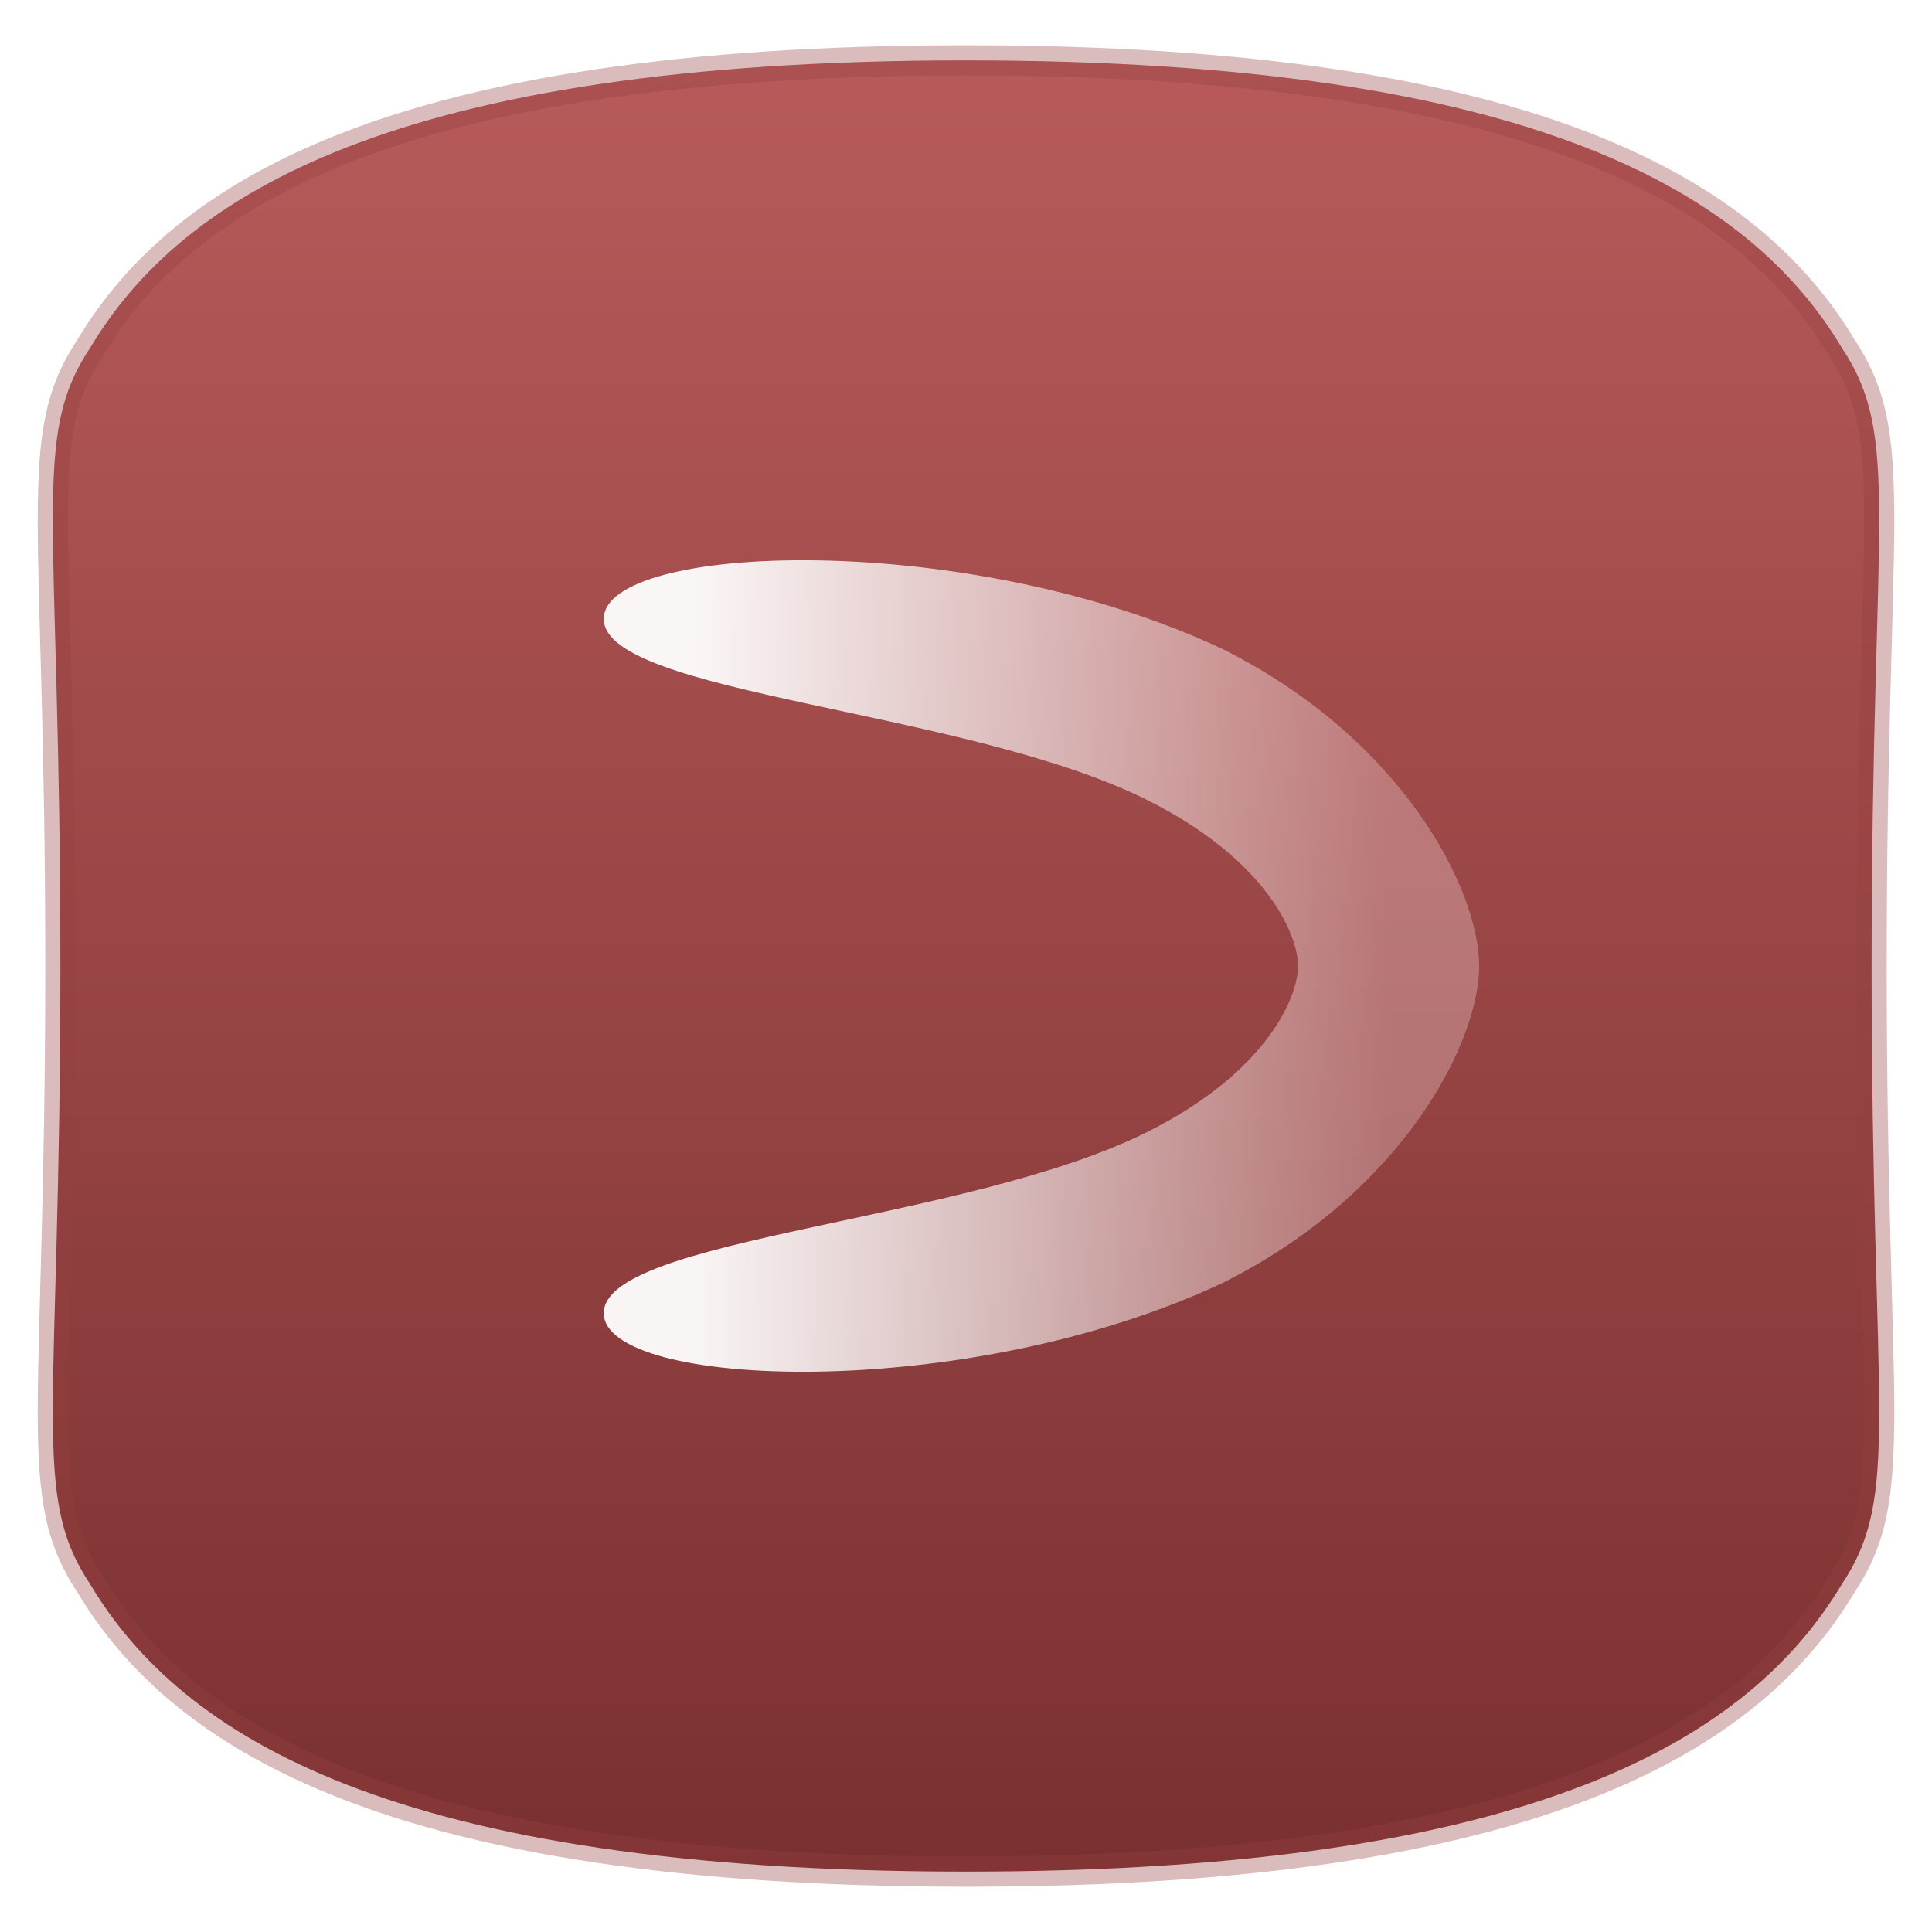
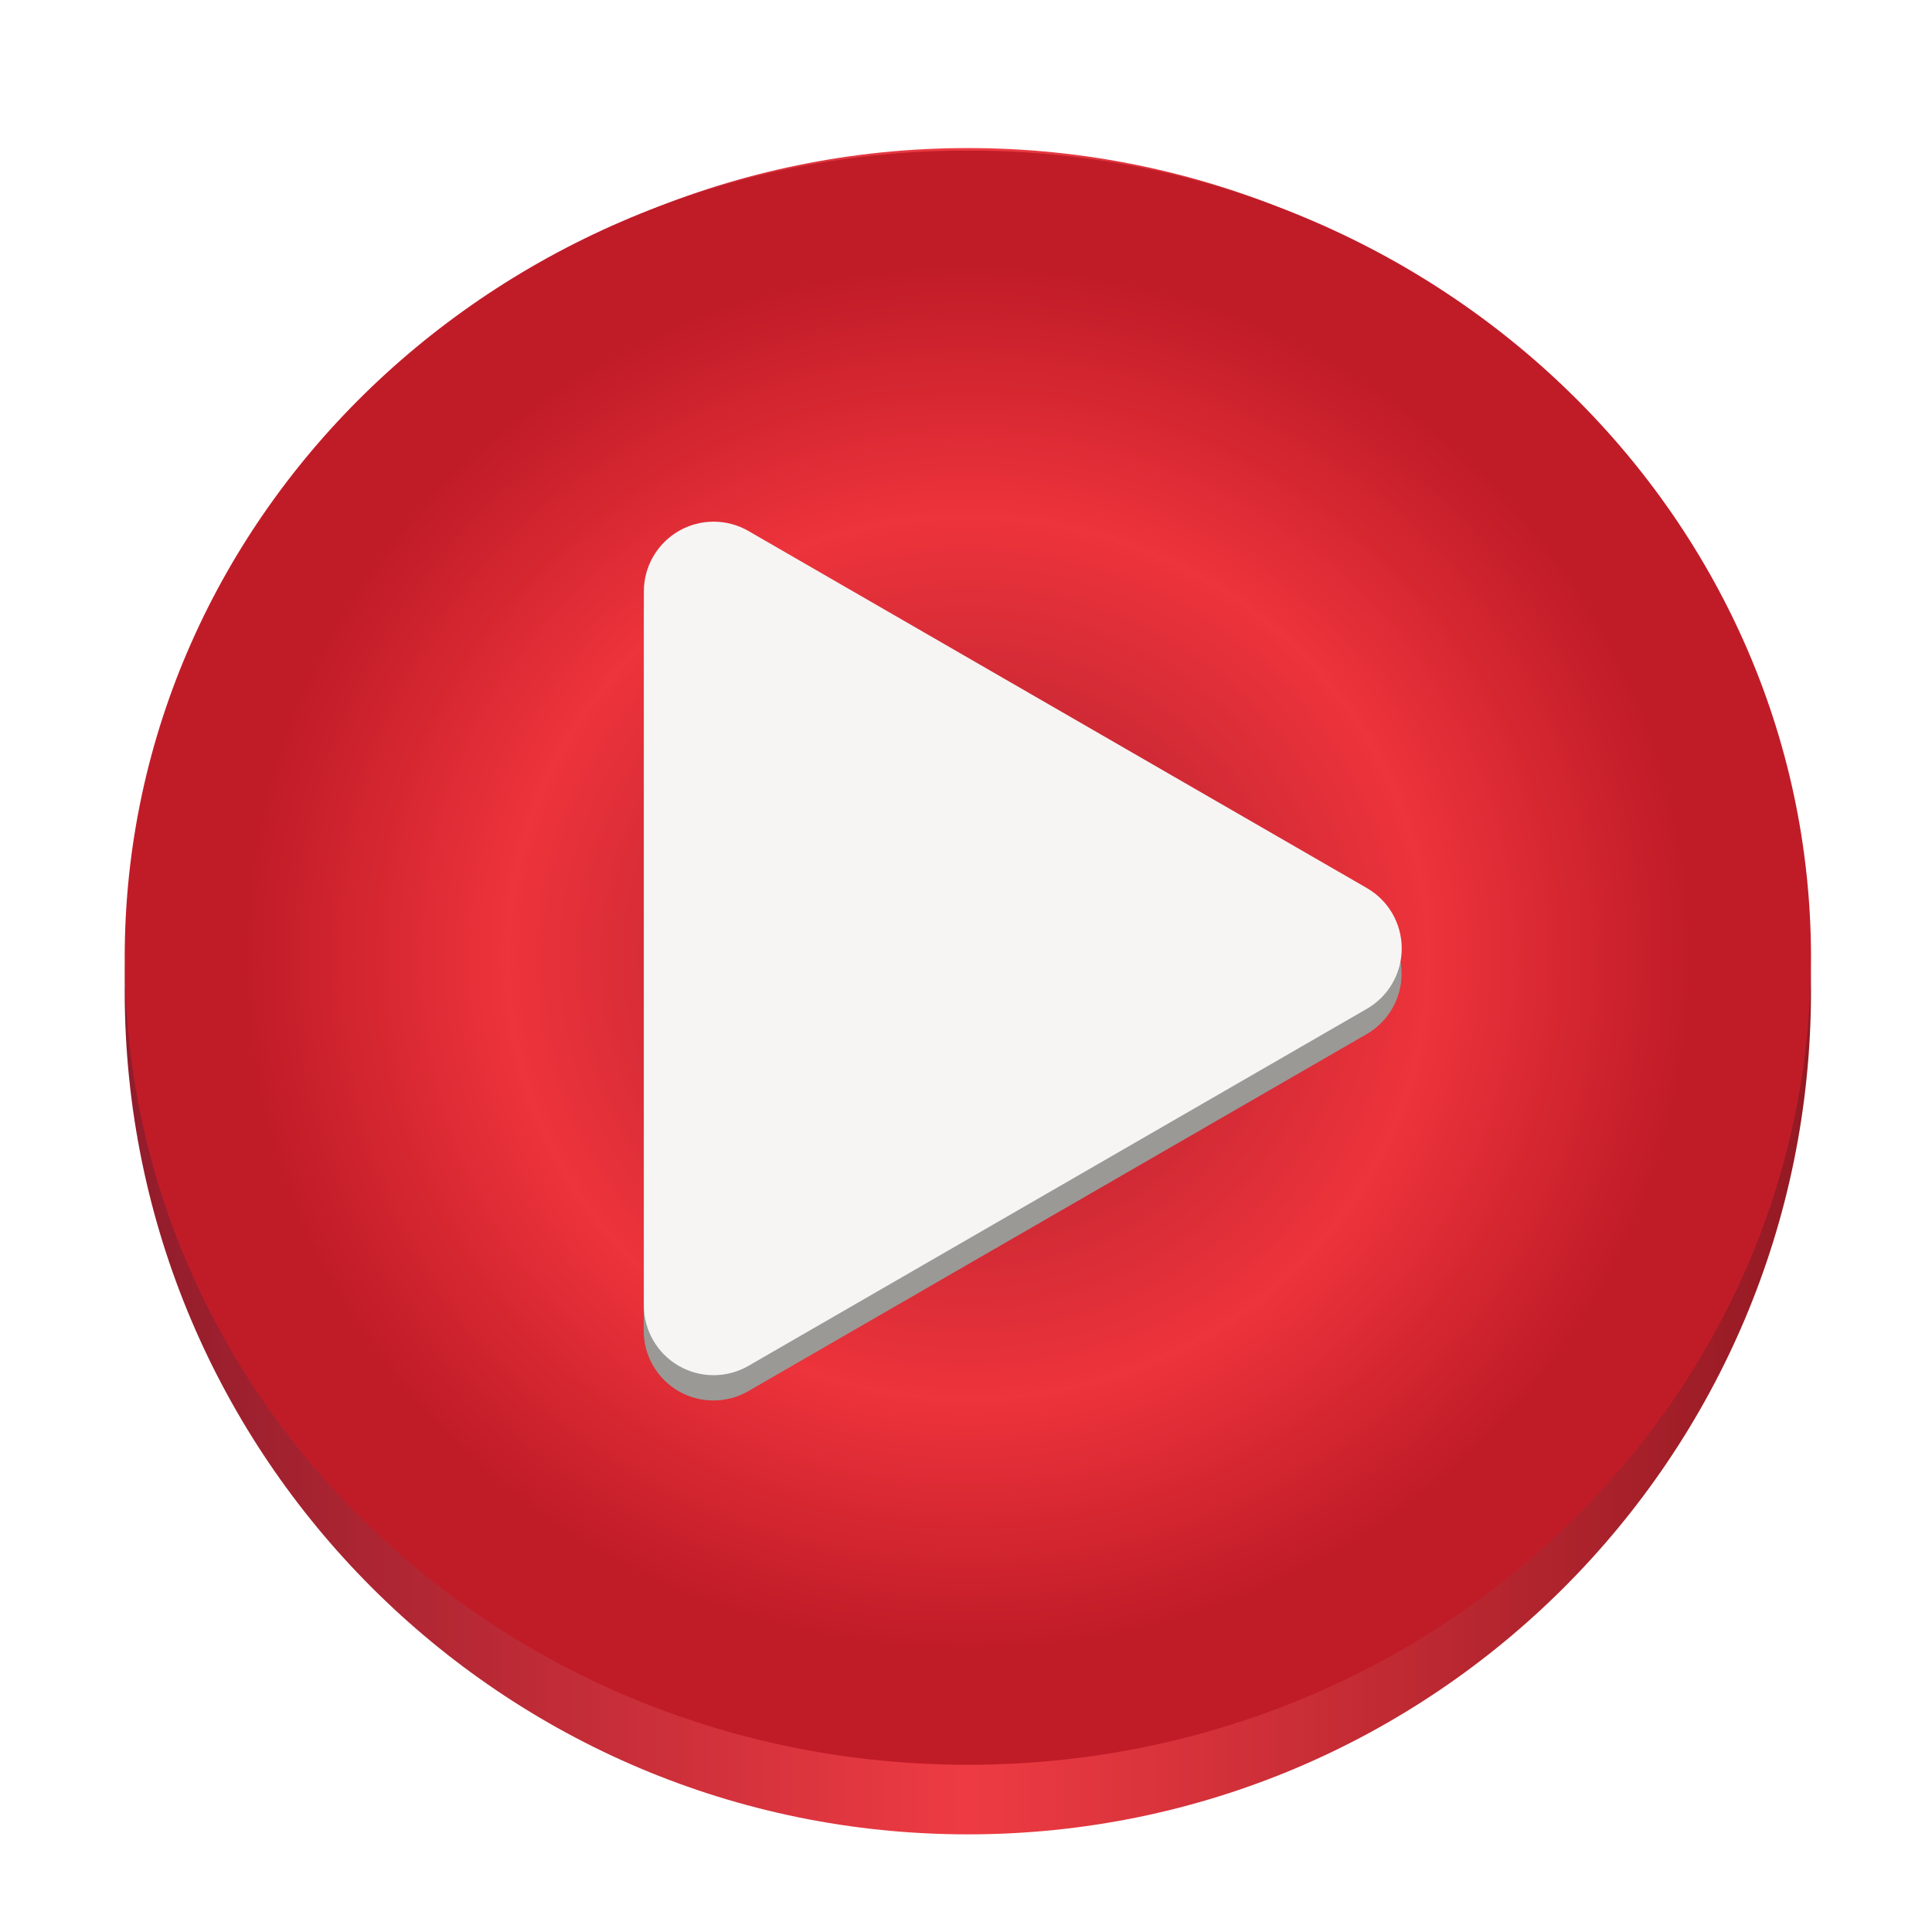
- <svg xmlns="http://www.w3.org/2000/svg" width="256" height="256" viewBox="0 0 256 256" version="1.1">
-   <defs>
-     <linearGradient id="bg-grad" x1="0" x2="0" y1="0" y2="1">
-       <stop offset="0%" style="stop-color:#b85a5a;stop-opacity:1" />
-       <stop offset="100%" style="stop-color:#7a3030;stop-opacity:1" />
-     </linearGradient>
-     <linearGradient id="wave-fg" x1="0.1" x2="0.9" y1="0" y2="0">
-       <stop offset="0%" style="stop-color:#ffffff;stop-opacity:0.95" />
-       <stop offset="50%" style="stop-color:#ffffff;stop-opacity:0.60" />
-       <stop offset="100%" style="stop-color:#ffe8e8;stop-opacity:0.30" />
-     </linearGradient>
-   </defs>
-   <path d="     M 128 8     C 52 8,  24 26, 12 46     C  4 58,  8 68,  8 128     C  8 188,  4 198, 12 210     C 24 230, 52 248, 128 248     C 204 248, 232 230, 244 210     C 252 198, 248 188, 248 128     C 248 68, 252 58, 244 46     C 232 26, 204 8,  128 8     Z" fill="url(#bg-grad)" />
-   <path d="     M 80  82     C 80  72, 128 70, 162 86     C 186 98, 196 118, 196 128     C 196 138, 186 158, 162 170     C 128 186, 80  184, 80 174     C 80  164, 128 162, 152 150     C 168 142, 172 132, 172 128     C 172 124, 168 114, 152 106     C 128 94,  80  92,  80  82     Z" fill="url(#wave-fg)" />
-   <path d="     M 128 8     C 52 8,  24 26, 12 46     C  4 58,  8 68,  8 128     C  8 188,  4 198, 12 210     C 24 230, 52 248, 128 248     C 204 248, 232 230, 244 210     C 252 198, 248 188, 248 128     C 248 68, 252 58, 244 46     C 232 26, 204 8,  128 8     Z" fill="none" stroke="#944040" stroke-width="4" opacity="0.35" />
+ <svg xmlns="http://www.w3.org/2000/svg" height="128px" viewBox="0 0 128 128" width="128px">
+   <linearGradient id="a" gradientUnits="userSpaceOnUse" x1="8.263" x2="119.986" y1="65.671" y2="65.671">
+     <stop offset="0" stop-color="#911c2b" />
+     <stop offset="0.5" stop-color="#ee3b43" />
+     <stop offset="1" stop-color="#931923" />
+   </linearGradient>
+   <radialGradient id="b" cx="64.125" cy="233.946" gradientTransform="matrix(1 0 0 0.957278 0 -160.5029)" gradientUnits="userSpaceOnUse" r="55.861">
+     <stop offset="0" stop-color="#a51d2d" />
+     <stop offset="0.546" stop-color="#ed333b" />
+     <stop offset="0.857" stop-color="#c01c28" />
+   </radialGradient>
+   <path d="m 119.984 65.672 c 0 30.852 -25.008 55.859 -55.859 55.859 s -55.863 -25.008 -55.863 -55.859 s 25.012 -55.863 55.863 -55.863 s 55.859 25.012 55.859 55.863 z m 0 0" fill="url(#a)" />
+   <path d="m 119.984 63.449 c 0 29.531 -25.008 53.473 -55.859 53.473 s -55.863 -23.941 -55.863 -53.473 c 0 -29.535 25.012 -53.477 55.863 -53.477 s 55.859 23.941 55.859 53.477 z m 0 0" fill="url(#b)" />
+   <path d="m 90.547 68.512 l -40.973 23.656 c -1.43 0.824 -3.188 0.824 -4.617 0 c -1.43 -0.828 -2.309 -2.352 -2.309 -4 v -47.312 c 0 -1.652 0.879 -3.176 2.309 -4 c 1.43 -0.824 3.188 -0.824 4.617 0 l 40.973 23.656 c 1.43 0.824 2.312 2.348 2.312 4 c 0 1.648 -0.883 3.172 -2.312 4 z m 0 0" fill="#9a9996" />
+   <path d="m 90.559 66.836 l -40.973 23.656 c -1.43 0.824 -3.191 0.824 -4.617 0 c -1.43 -0.824 -2.312 -2.352 -2.312 -4 v -47.312 c 0 -1.648 0.883 -3.176 2.312 -4 c 1.426 -0.824 3.188 -0.824 4.617 0 l 40.973 23.656 c 1.43 0.824 2.309 2.348 2.309 4 c 0 1.648 -0.879 3.176 -2.309 4 z m 0 0" fill="#f6f5f4" />
</svg>
